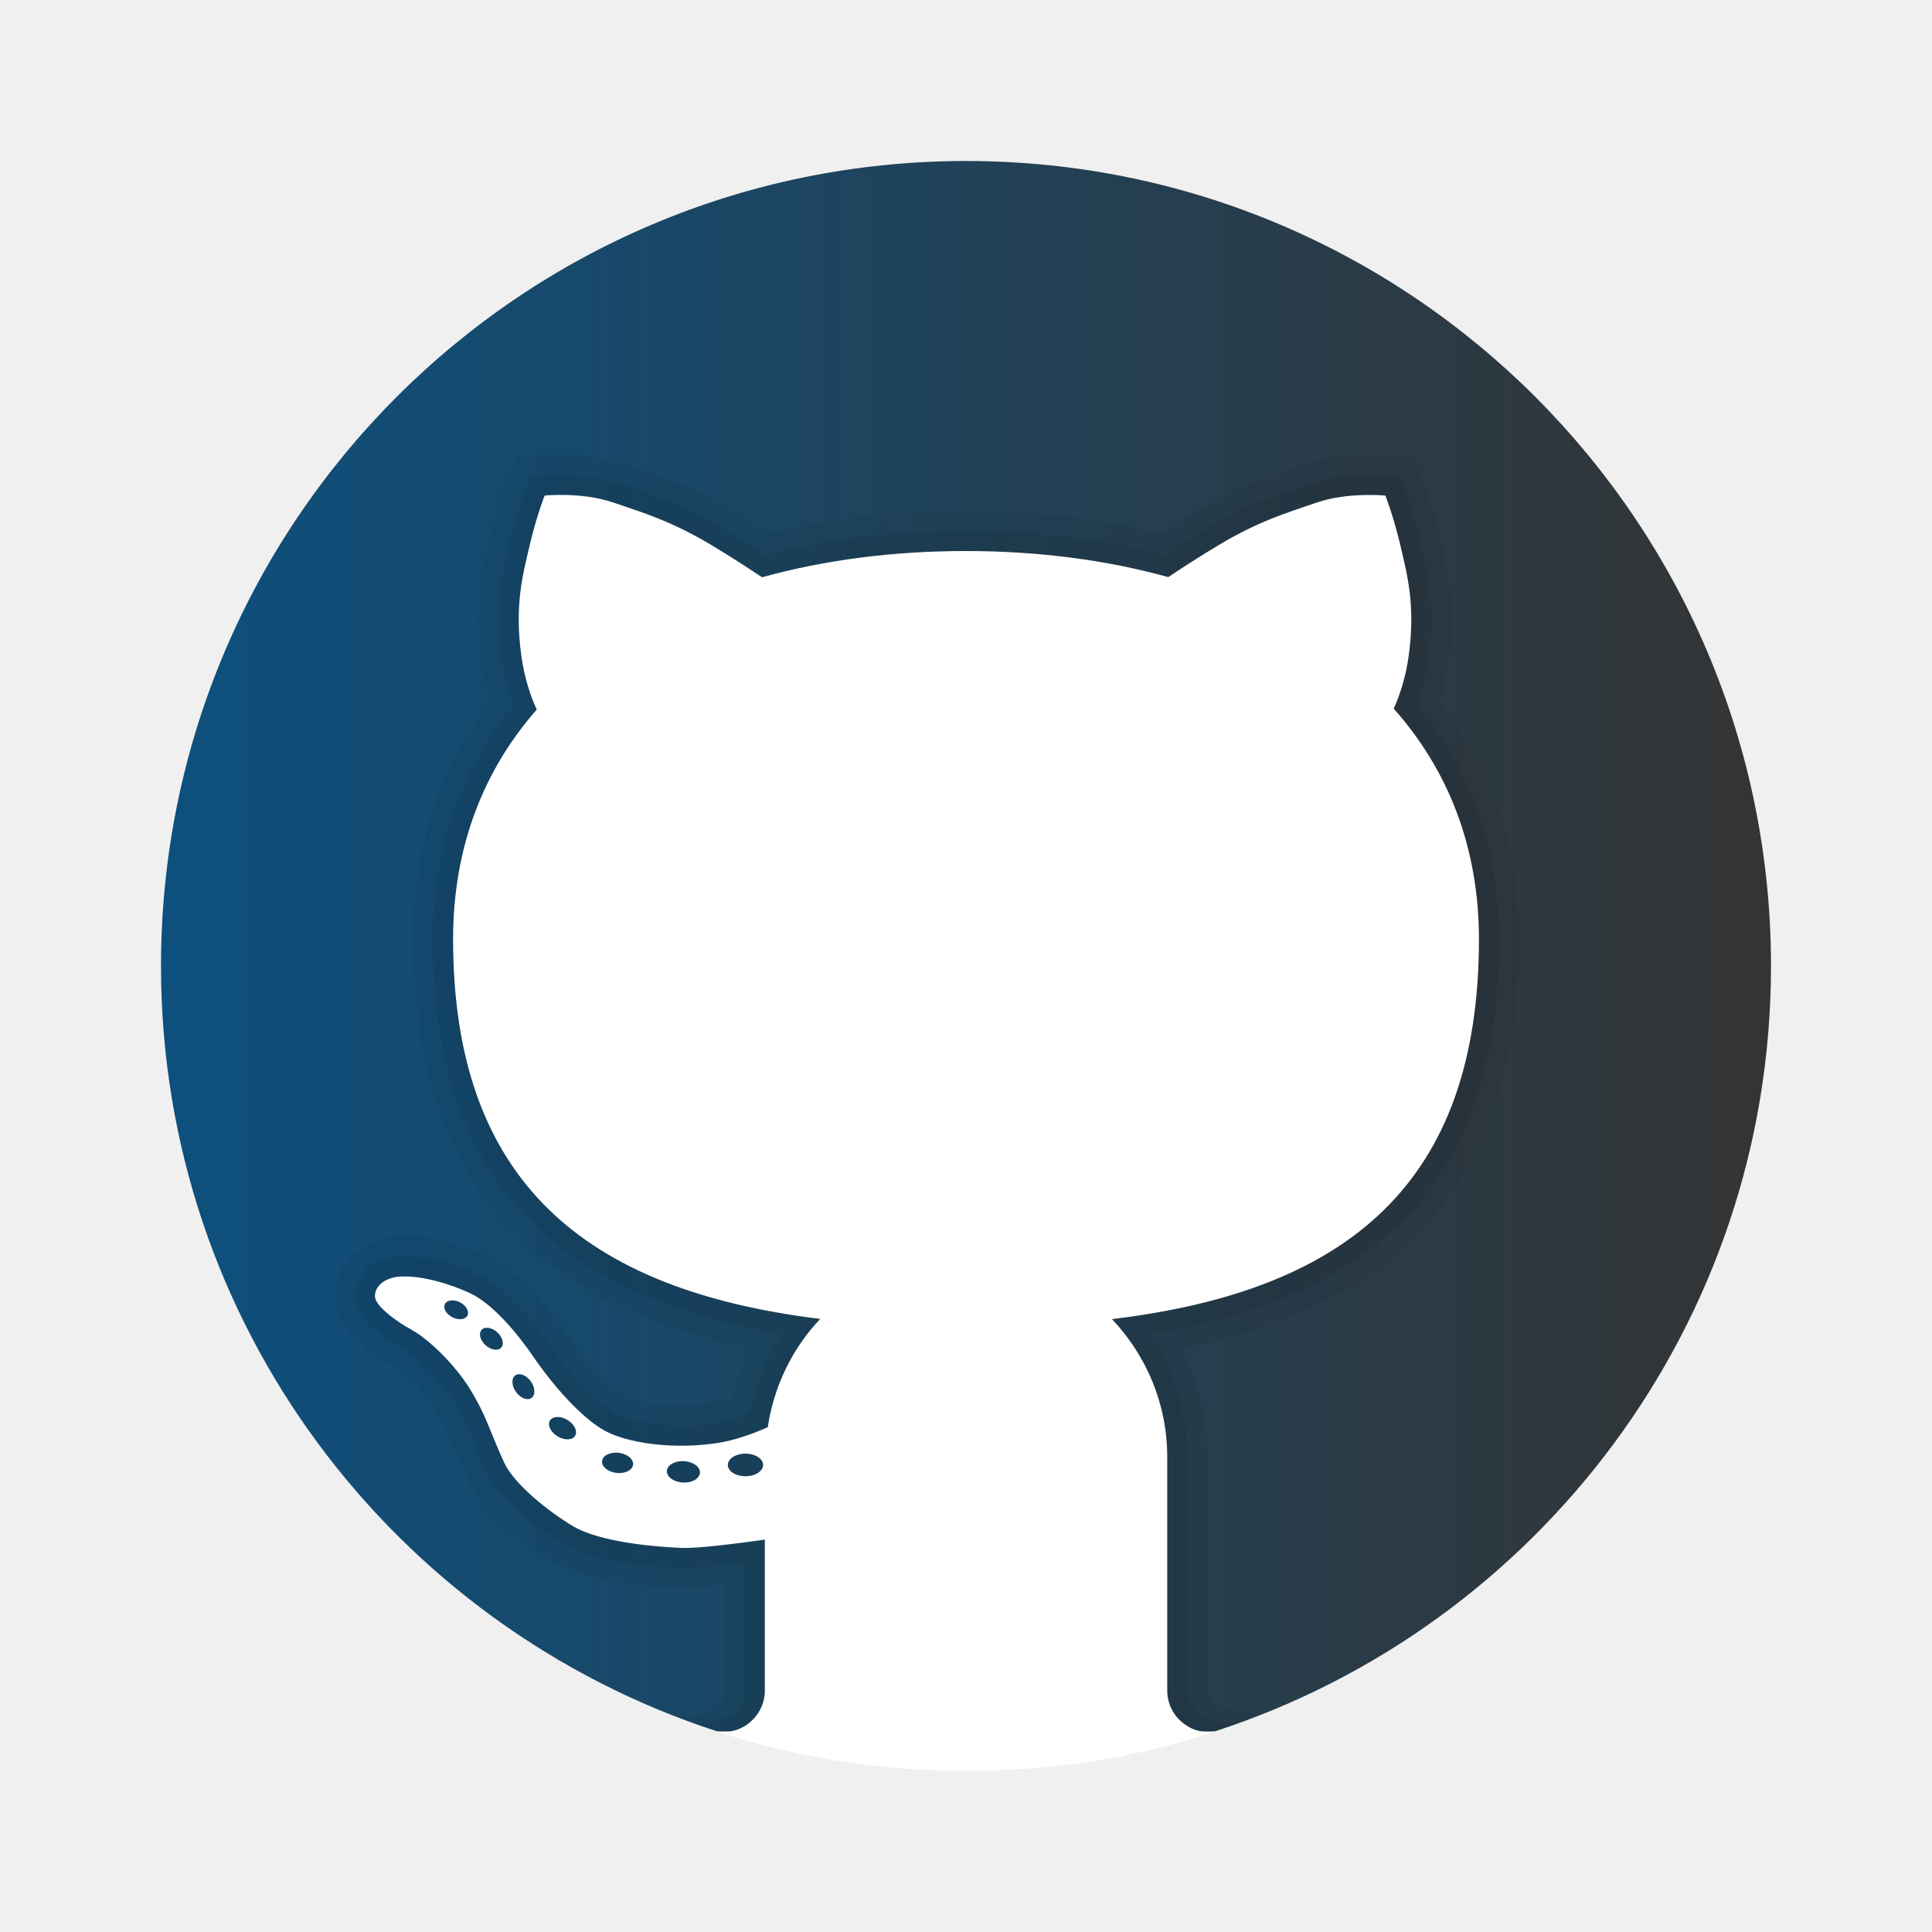
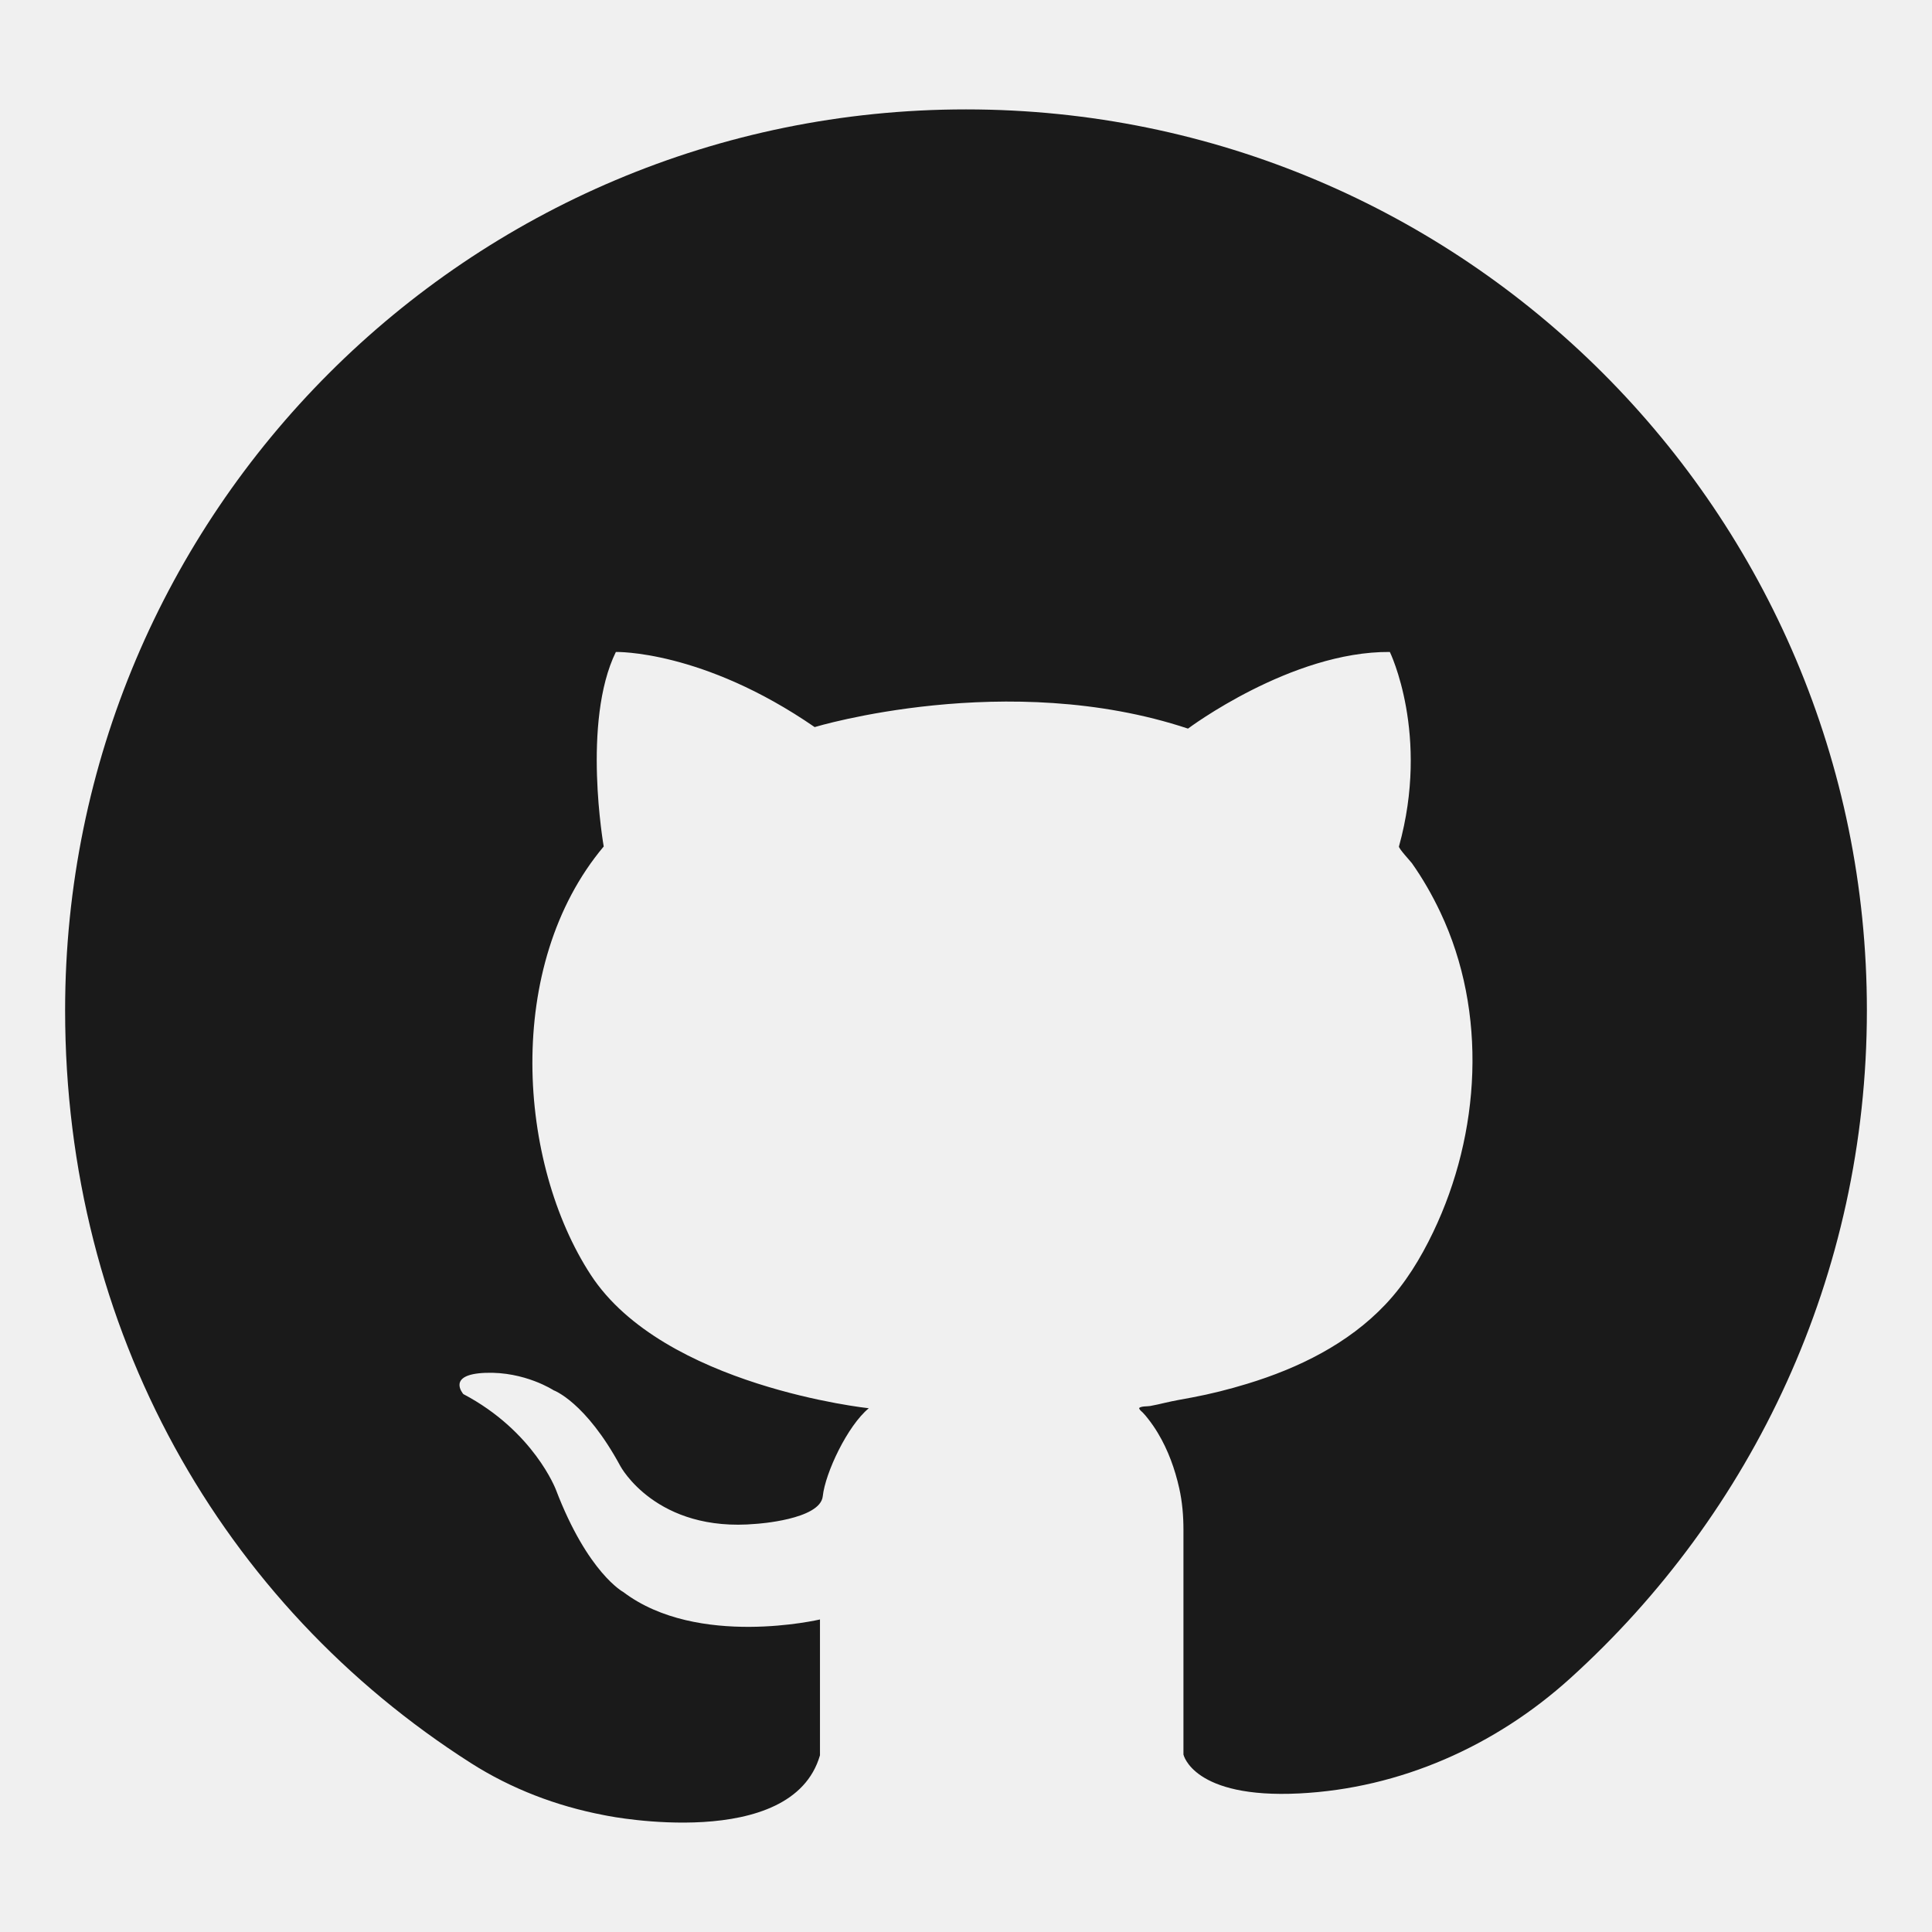
- <svg xmlns="http://www.w3.org/2000/svg" viewBox="0,0,256,256" width="48px" height="48px" fill-rule="nonzero">
+ <svg xmlns="http://www.w3.org/2000/svg" id="Layer_1" width="1920" height="1920" viewBox="0 0 1920 1920">
  <defs>
-     <linearGradient x1="4" y1="23.508" x2="44" y2="23.508" gradientUnits="userSpaceOnUse" id="color-1">
-       <stop offset="0" stop-color="#0d507e" />
-       <stop offset="1" stop-color="#343434" />
-     </linearGradient>
+     <style>.cls-1{fill:#1a1a1a;}</style>
  </defs>
-   <g fill="none" fill-rule="nonzero" stroke="none" stroke-width="1" stroke-linecap="butt" stroke-linejoin="miter" stroke-miterlimit="10" stroke-dasharray="" stroke-dashoffset="0" font-family="none" font-weight="none" font-size="none" text-anchor="none" style="mix-blend-mode: normal">
-     <g transform="scale(5.33333,5.33333)">
-       <path d="M24,4c-11.046,0 -20,8.954 -20,20c0,8.887 5.801,16.411 13.82,19.016h12.36c8.019,-2.605 13.82,-10.129 13.82,-19.016c0,-11.046 -8.954,-20 -20,-20z" fill="url(#color-1)" />
-       <path d="M30.01,41.996l-0.01,-5.798c0,-0.939 -0.22,-1.856 -0.642,-2.687c5.641,-1.133 8.386,-4.468 8.386,-10.177c0,-2.255 -0.665,-4.246 -1.976,-5.92c0.1,-0.317 0.174,-0.645 0.22,-0.981c0.188,-1.369 -0.023,-2.264 -0.193,-2.984l-0.027,-0.116c-0.186,-0.796 -0.409,-1.364 -0.418,-1.388l-0.111,-0.282l-0.111,-0.282l-0.302,-0.032l-0.303,-0.032c0,0 -0.199,-0.021 -0.501,-0.021c-0.419,0 -1.04,0.042 -1.627,0.241l-0.196,0.066c-0.74,0.249 -1.439,0.485 -2.417,1.069c-0.286,0.171 -0.599,0.366 -0.934,0.584c-1.514,-0.375 -3.143,-0.566 -4.848,-0.566c-1.722,0 -3.365,0.192 -4.889,0.571c-0.339,-0.22 -0.654,-0.417 -0.942,-0.589c-0.978,-0.584 -1.677,-0.819 -2.417,-1.069l-0.196,-0.066c-0.585,-0.199 -1.207,-0.241 -1.626,-0.241c-0.302,0 -0.501,0.021 -0.501,0.021l-0.302,0.032l-0.3,0.031l-0.112,0.281l-0.113,0.283c-0.01,0.026 -0.233,0.594 -0.419,1.391l-0.027,0.115c-0.17,0.719 -0.381,1.615 -0.193,2.983c0.048,0.346 0.125,0.685 0.23,1.011c-1.285,1.666 -1.936,3.646 -1.936,5.89c0,5.695 2.748,9.028 8.397,10.17c-0.194,0.388 -0.345,0.798 -0.452,1.224c-0.197,0.067 -0.378,0.112 -0.538,0.137c-0.238,0.036 -0.487,0.054 -0.739,0.054c-0.686,0 -1.225,-0.134 -1.435,-0.259c-0.313,-0.186 -0.872,-0.727 -1.414,-1.518c-0.463,-0.675 -1.185,-1.558 -1.992,-1.927c-0.698,-0.319 -1.437,-0.502 -2.029,-0.502c-0.138,0 -0.265,0.01 -0.376,0.028c-0.517,0.082 -0.949,0.366 -1.184,0.78c-0.203,0.357 -0.235,0.773 -0.088,1.141c0.219,0.548 0.851,0.985 1.343,1.255c0.242,0.133 0.765,0.619 1.07,1.109c0.229,0.368 0.335,0.63 0.482,0.992c0.087,0.215 0.183,0.449 0.313,0.732c0.47,1.022 1.937,1.924 2.103,2.023c0.806,0.483 2.161,0.638 3.157,0.683l0.123,0.003h0.001c0.24,0 0.57,-0.023 1.004,-0.071v2.613c0.002,0.529 -0.537,0.649 -1.25,0.638l0.547,0.184c2.095,0.749 4.345,1.177 6.7,1.177c2.355,0 4.605,-0.428 6.703,-1.176l0.703,-0.262c-0.711,-0.024 -1.39,-0.14 -1.396,-0.566z" fill="#000000" opacity="0.05" />
-       <path d="M30.781,42.797c-0.406,0.047 -1.281,-0.109 -1.281,-0.795v-5.804c0,-1.094 -0.328,-2.151 -0.936,-3.052c5.915,-0.957 8.679,-4.093 8.679,-9.812c0,-2.237 -0.686,-4.194 -2.039,-5.822c0.137,-0.365 0.233,-0.75 0.288,-1.147c0.175,-1.276 -0.016,-2.086 -0.184,-2.801l-0.027,-0.116c-0.178,-0.761 -0.388,-1.297 -0.397,-1.319l-0.111,-0.282l-0.303,-0.032c0,0 -0.178,-0.019 -0.449,-0.019c-0.381,0 -0.944,0.037 -1.466,0.215l-0.196,0.066c-0.714,0.241 -1.389,0.468 -2.321,1.024c-0.332,0.198 -0.702,0.431 -1.101,0.694c-1.533,-0.401 -3.192,-0.605 -4.937,-0.605c-1.762,0 -3.435,0.205 -4.979,0.61c-0.403,-0.265 -0.775,-0.499 -1.109,-0.699c-0.932,-0.556 -1.607,-0.784 -2.321,-1.024l-0.196,-0.066c-0.521,-0.177 -1.085,-0.215 -1.466,-0.215c-0.271,0 -0.449,0.019 -0.449,0.019l-0.302,0.032l-0.113,0.283c-0.009,0.022 -0.219,0.558 -0.397,1.319l-0.027,0.116c-0.169,0.715 -0.36,1.524 -0.184,2.8c0.056,0.407 0.156,0.801 0.298,1.174c-1.327,1.62 -1.999,3.567 -1.999,5.795c0,5.703 2.766,8.838 8.686,9.806c-0.395,0.59 -0.671,1.255 -0.813,1.964c-0.33,0.13 -0.629,0.216 -0.891,0.256c-0.263,0.04 -0.537,0.06 -0.814,0.06c-0.69,0 -1.353,-0.129 -1.69,-0.329c-0.44,-0.261 -1.057,-0.914 -1.572,-1.665c-0.35,-0.51 -1.047,-1.417 -1.788,-1.755c-0.635,-0.29 -1.298,-0.457 -1.821,-0.457c-0.11,0 -0.21,0.008 -0.298,0.022c-0.366,0.058 -0.668,0.252 -0.828,0.534c-0.128,0.224 -0.149,0.483 -0.059,0.708c0.179,0.448 0.842,0.85 1.119,1.002c0.335,0.184 0.919,0.744 1.254,1.284c0.251,0.404 0.37,0.697 0.521,1.067c0.085,0.209 0.178,0.437 0.304,0.712c0.331,0.719 1.353,1.472 1.905,1.803c0.754,0.452 2.154,0.578 2.922,0.612l0.111,0.002c0.299,0 0.8,-0.045 1.495,-0.135v3.177c0,0.779 -0.991,0.81 -1.234,0.81c-0.031,0 0.503,0.184 0.503,0.184c1.963,0.644 4.054,1.004 6.232,1.004c2.178,0 4.269,-0.36 6.231,-1.003c0,0 0.581,-0.204 0.55,-0.2z" fill="#000000" opacity="0.07" />
-       <path d="M36.744,23.334c0,-2.31 -0.782,-4.226 -2.117,-5.728c0.145,-0.325 0.296,-0.761 0.371,-1.309c0.172,-1.25 -0.031,-2 -0.203,-2.734c-0.172,-0.734 -0.375,-1.25 -0.375,-1.25c0,0 -0.922,-0.094 -1.703,0.172c-0.781,0.266 -1.453,0.469 -2.422,1.047c-0.453,0.27 -0.909,0.566 -1.27,0.806c-1.543,-0.428 -3.24,-0.648 -5.025,-0.648c-1.801,0 -3.513,0.221 -5.067,0.652c-0.362,-0.241 -0.821,-0.539 -1.277,-0.811c-0.969,-0.578 -1.641,-0.781 -2.422,-1.047c-0.781,-0.266 -1.703,-0.172 -1.703,-0.172c0,0 -0.203,0.516 -0.375,1.25c-0.172,0.734 -0.375,1.484 -0.203,2.734c0.077,0.562 0.233,1.006 0.382,1.333c-1.31,1.493 -2.078,3.397 -2.078,5.704c0,5.983 3.232,8.714 9.121,9.435c-0.687,0.726 -1.148,1.656 -1.303,2.691c-0.387,0.17 -0.833,0.33 -1.262,0.394c-1.104,0.167 -2.271,0 -2.833,-0.333c-0.562,-0.333 -1.229,-1.083 -1.729,-1.813c-0.422,-0.616 -1.031,-1.331 -1.583,-1.583c-0.729,-0.333 -1.438,-0.458 -1.833,-0.396c-0.396,0.063 -0.583,0.354 -0.5,0.563c0.083,0.208 0.479,0.521 0.896,0.75c0.417,0.229 1.063,0.854 1.438,1.458c0.418,0.674 0.5,1.063 0.854,1.833c0.249,0.542 1.101,1.219 1.708,1.583c0.521,0.313 1.562,0.491 2.688,0.542c0.389,0.018 1.308,-0.096 2.083,-0.206v3.75c0,0.639 -0.585,1.125 -1.191,1.013c1.945,0.654 4.022,0.986 6.189,0.986c2.166,0 4.243,-0.332 6.19,-0.984c-0.605,0.111 -1.19,-0.375 -1.19,-1.014v-5.804c0,-1.329 -0.527,-2.53 -1.373,-3.425c5.846,-0.702 9.117,-3.368 9.117,-9.439zM11.239,32.727c-0.154,-0.079 -0.237,-0.225 -0.185,-0.328c0.052,-0.103 0.22,-0.122 0.374,-0.043c0.154,0.079 0.237,0.225 0.185,0.328c-0.052,0.103 -0.22,0.122 -0.374,0.043zM12.451,33.482c-0.081,0.088 -0.255,0.06 -0.389,-0.062c-0.134,-0.122 -0.177,-0.293 -0.096,-0.381c0.081,-0.088 0.255,-0.06 0.389,0.062c0.134,0.122 0.177,0.293 0.096,0.381zM13.205,34.732c-0.102,0.072 -0.275,0.005 -0.386,-0.15c-0.111,-0.155 -0.118,-0.34 -0.016,-0.412c0.102,-0.072 0.275,-0.005 0.386,0.15c0.11,0.155 0.118,0.34 0.016,0.412zM14.288,35.673c-0.069,0.112 -0.265,0.117 -0.437,0.012c-0.172,-0.105 -0.256,-0.281 -0.187,-0.393c0.069,-0.112 0.265,-0.117 0.437,-0.012c0.172,0.105 0.256,0.281 0.187,0.393zM15.312,36.594c-0.213,-0.026 -0.371,-0.159 -0.353,-0.297c0.017,-0.138 0.204,-0.228 0.416,-0.202c0.213,0.026 0.371,0.159 0.353,0.297c-0.017,0.137 -0.203,0.228 -0.416,0.202zM16.963,36.833c-0.227,-0.013 -0.404,-0.143 -0.395,-0.289c0.009,-0.146 0.2,-0.255 0.427,-0.242c0.227,0.013 0.404,0.143 0.395,0.289c-0.009,0.147 -0.2,0.255 -0.427,0.242zM18.521,36.677c-0.242,0 -0.438,-0.126 -0.438,-0.281c0,-0.155 0.196,-0.281 0.438,-0.281c0.242,0 0.438,0.126 0.438,0.281c0,0.155 -0.197,0.281 -0.438,0.281z" fill="#ffffff" />
-     </g>
-   </g>
+   <path class="cls-1" d="m599.55,1803.73c-46.63-8.96-91.46-26.05-131.51-51.57-247.73-157.9-403.33-430.54-403.33-748.14h0c0-494.46,400.84-895.3,895.29-895.3h0c494.46,0,895.29,400.84,895.29,895.3h0c0,263.46-113.87,500.24-295.02,664.04-74.41,67.28-168.93,109.22-269.12,114.24-105.59,5.3-115.05-38.67-115.05-38.67v-223.3c0-13.88-1.16-27.78-4.19-41.32-4.28-19.12-11.04-37.88-21.13-54.73-3.08-5.15-6.49-10.1-10.22-14.8-1.56-1.97-3.15-3.92-4.91-5.71-1.31-1.32-3.32-2.57-3.61-4.52,2.26-1.99,8.14-1.47,11.04-1.99,4.93-.88,9.79-2.03,14.66-3.17,8.85-2.08,17.77-3.6,26.7-5.26,18.59-3.46,37.03-8.15,55.11-13.66,50.84-15.51,100.11-39.63,137.09-78.63,20.01-21.1,35.15-46.02,47.67-72.15,47.03-98.14,54.17-218.34,7.07-317.83-8.03-16.97-17.39-33.36-28.23-48.7-1.22-1.72-13.4-14.81-12.89-16.64,30.92-111.35-9.05-193.31-9.05-193.31-98.03-.76-200.59,76.17-200.59,76.17-179.47-59.57-371.02-1.51-371.02-1.51-111.61-76.92-197.57-74.65-197.57-74.65-33.93,69.38-12.06,193.3-12.06,193.3-99.54,118.65-85.22,314.96-12.82,425.81,72.39,110.85,276.25,132.47,276.25,132.47-21.12,17.35-43.24,64.1-45.75,87.48-2.51,23.38-66.11,27.4-66.11,27.4-99.54,9.05-134.98-57.31-134.98-57.31-34.69-64.1-66.36-75.41-66.36-75.41,0,0-28.66-18.85-67.87-17.34-39.21,1.51-21.87,21.11-21.87,21.11,70.13,36.95,92,95.02,92,95.02,31.67,82.95,67.11,101.8,67.11,101.8,73.9,55.8,195.31,27.15,195.31,27.15v134.98c-27.9,96.52-210.92,60.2-210.92,60.2l-4.43-.85Z" />
</svg>
